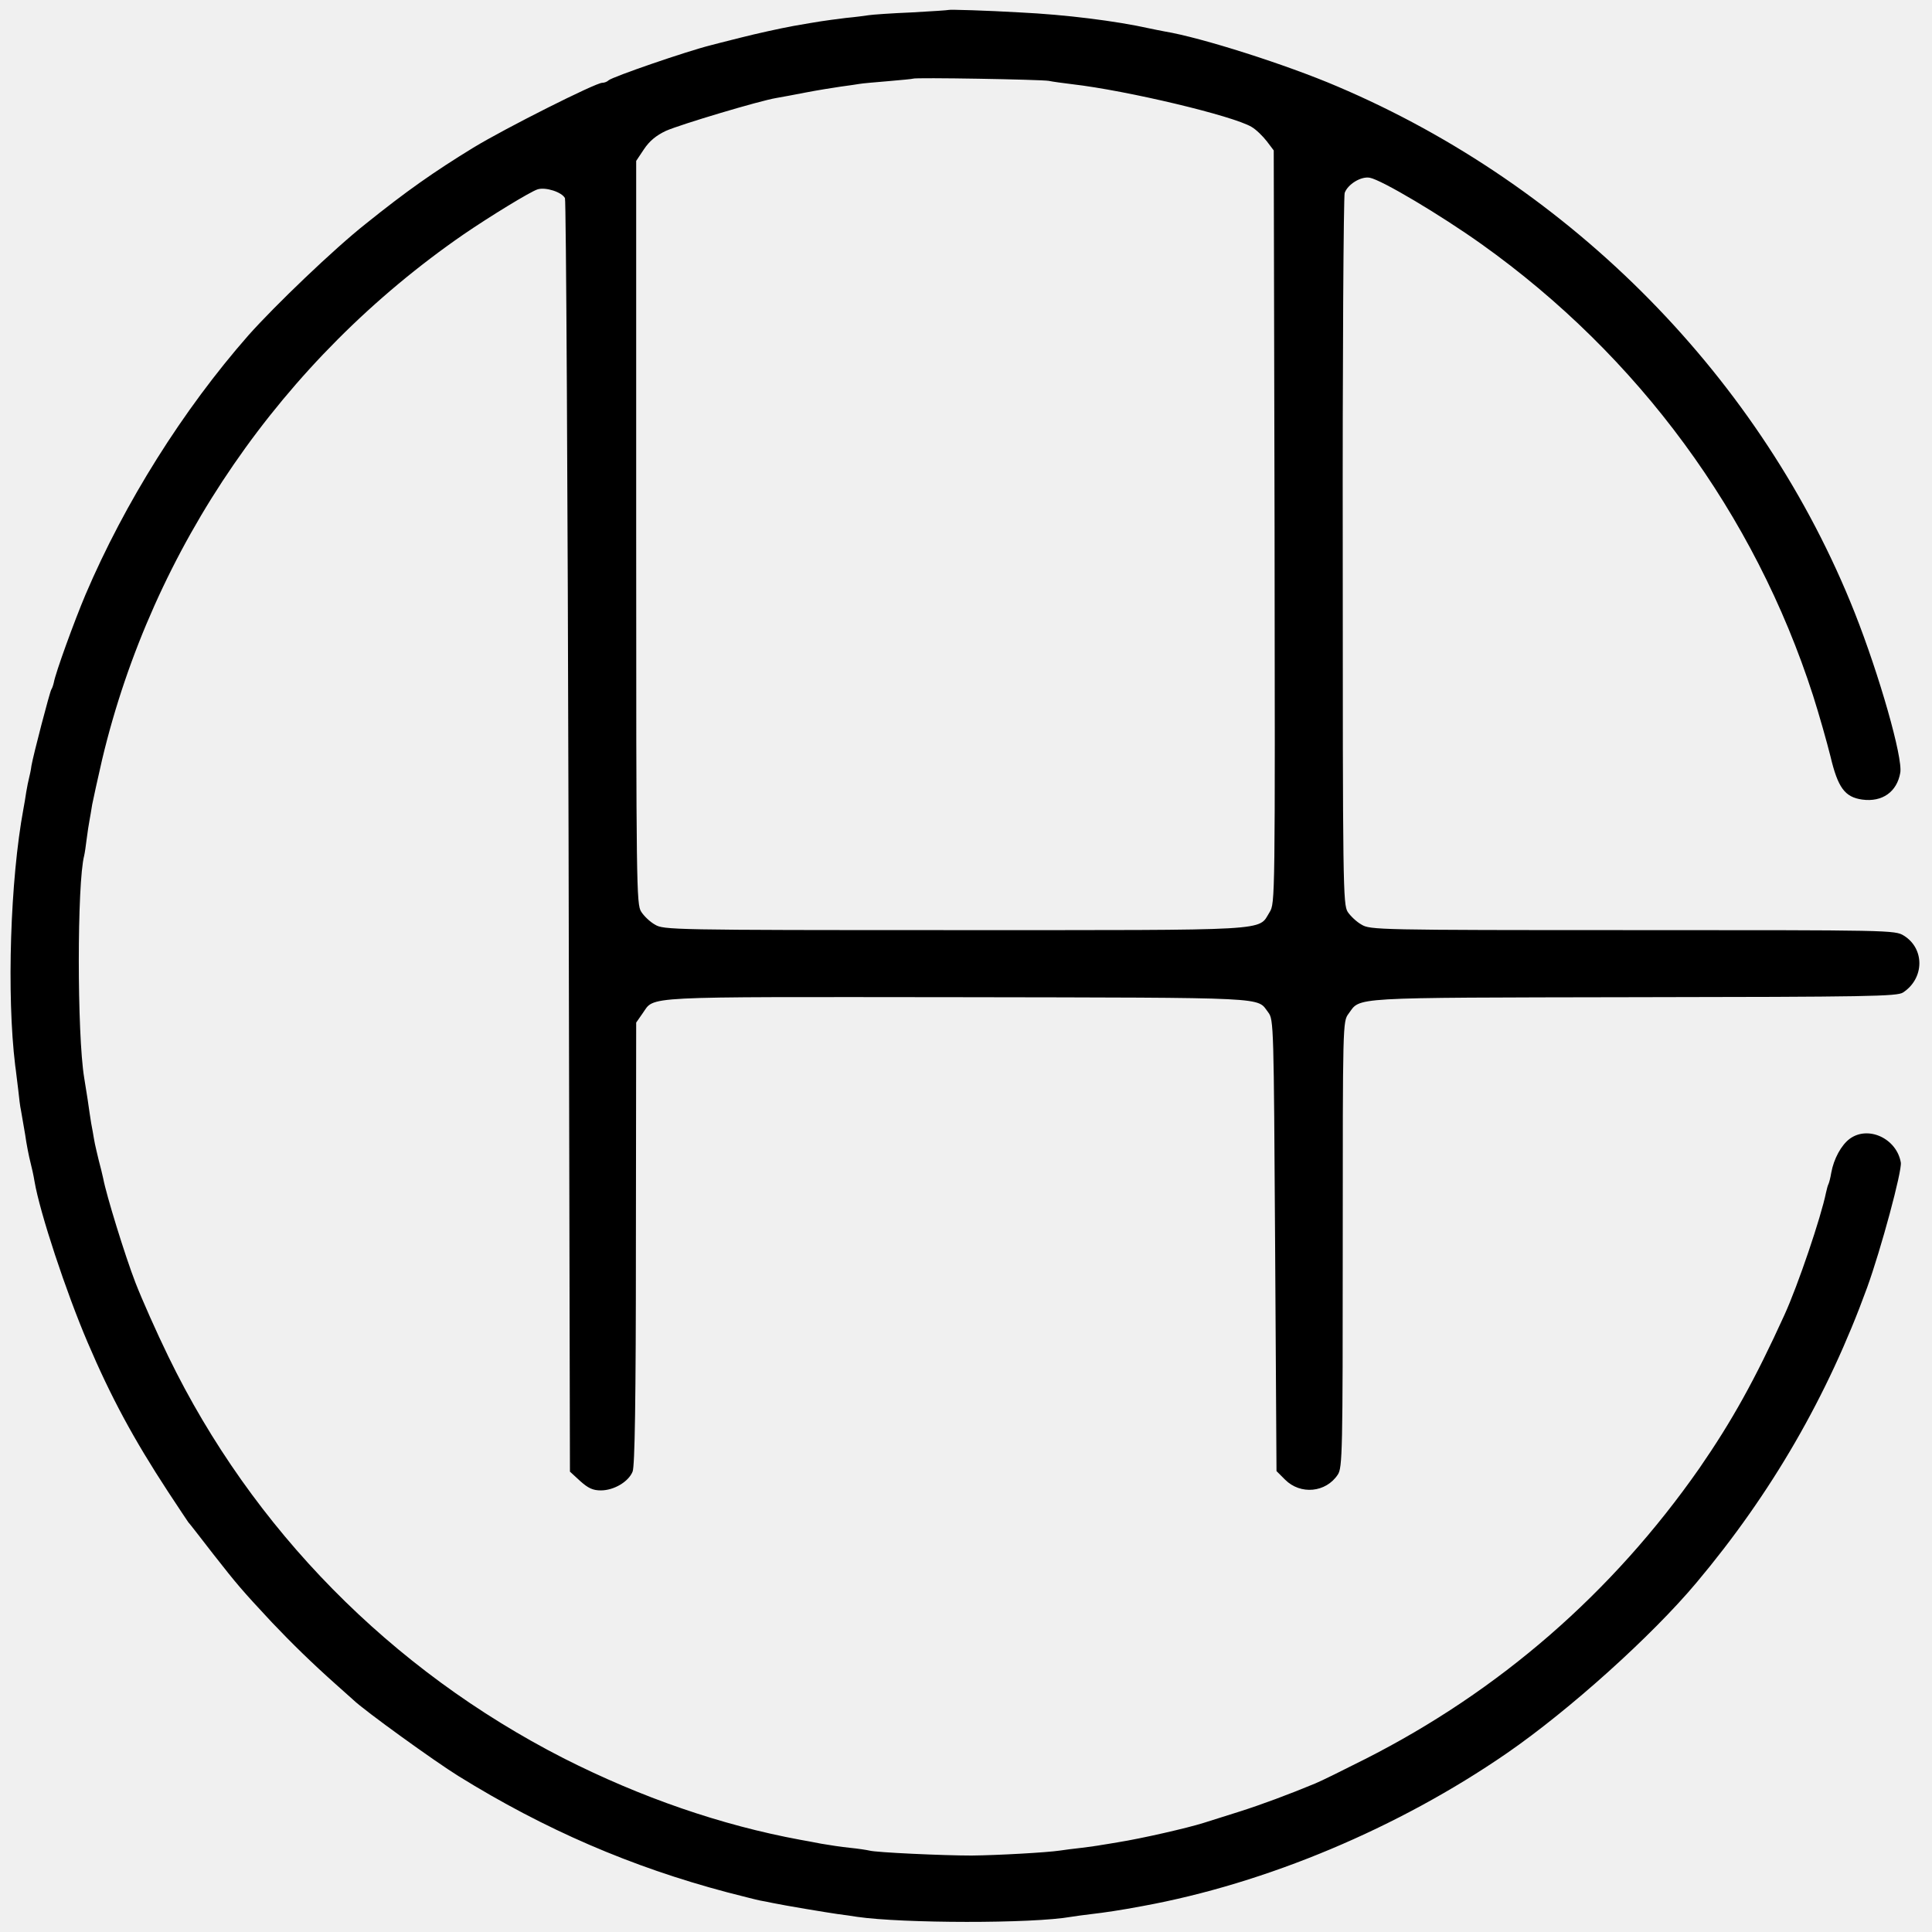
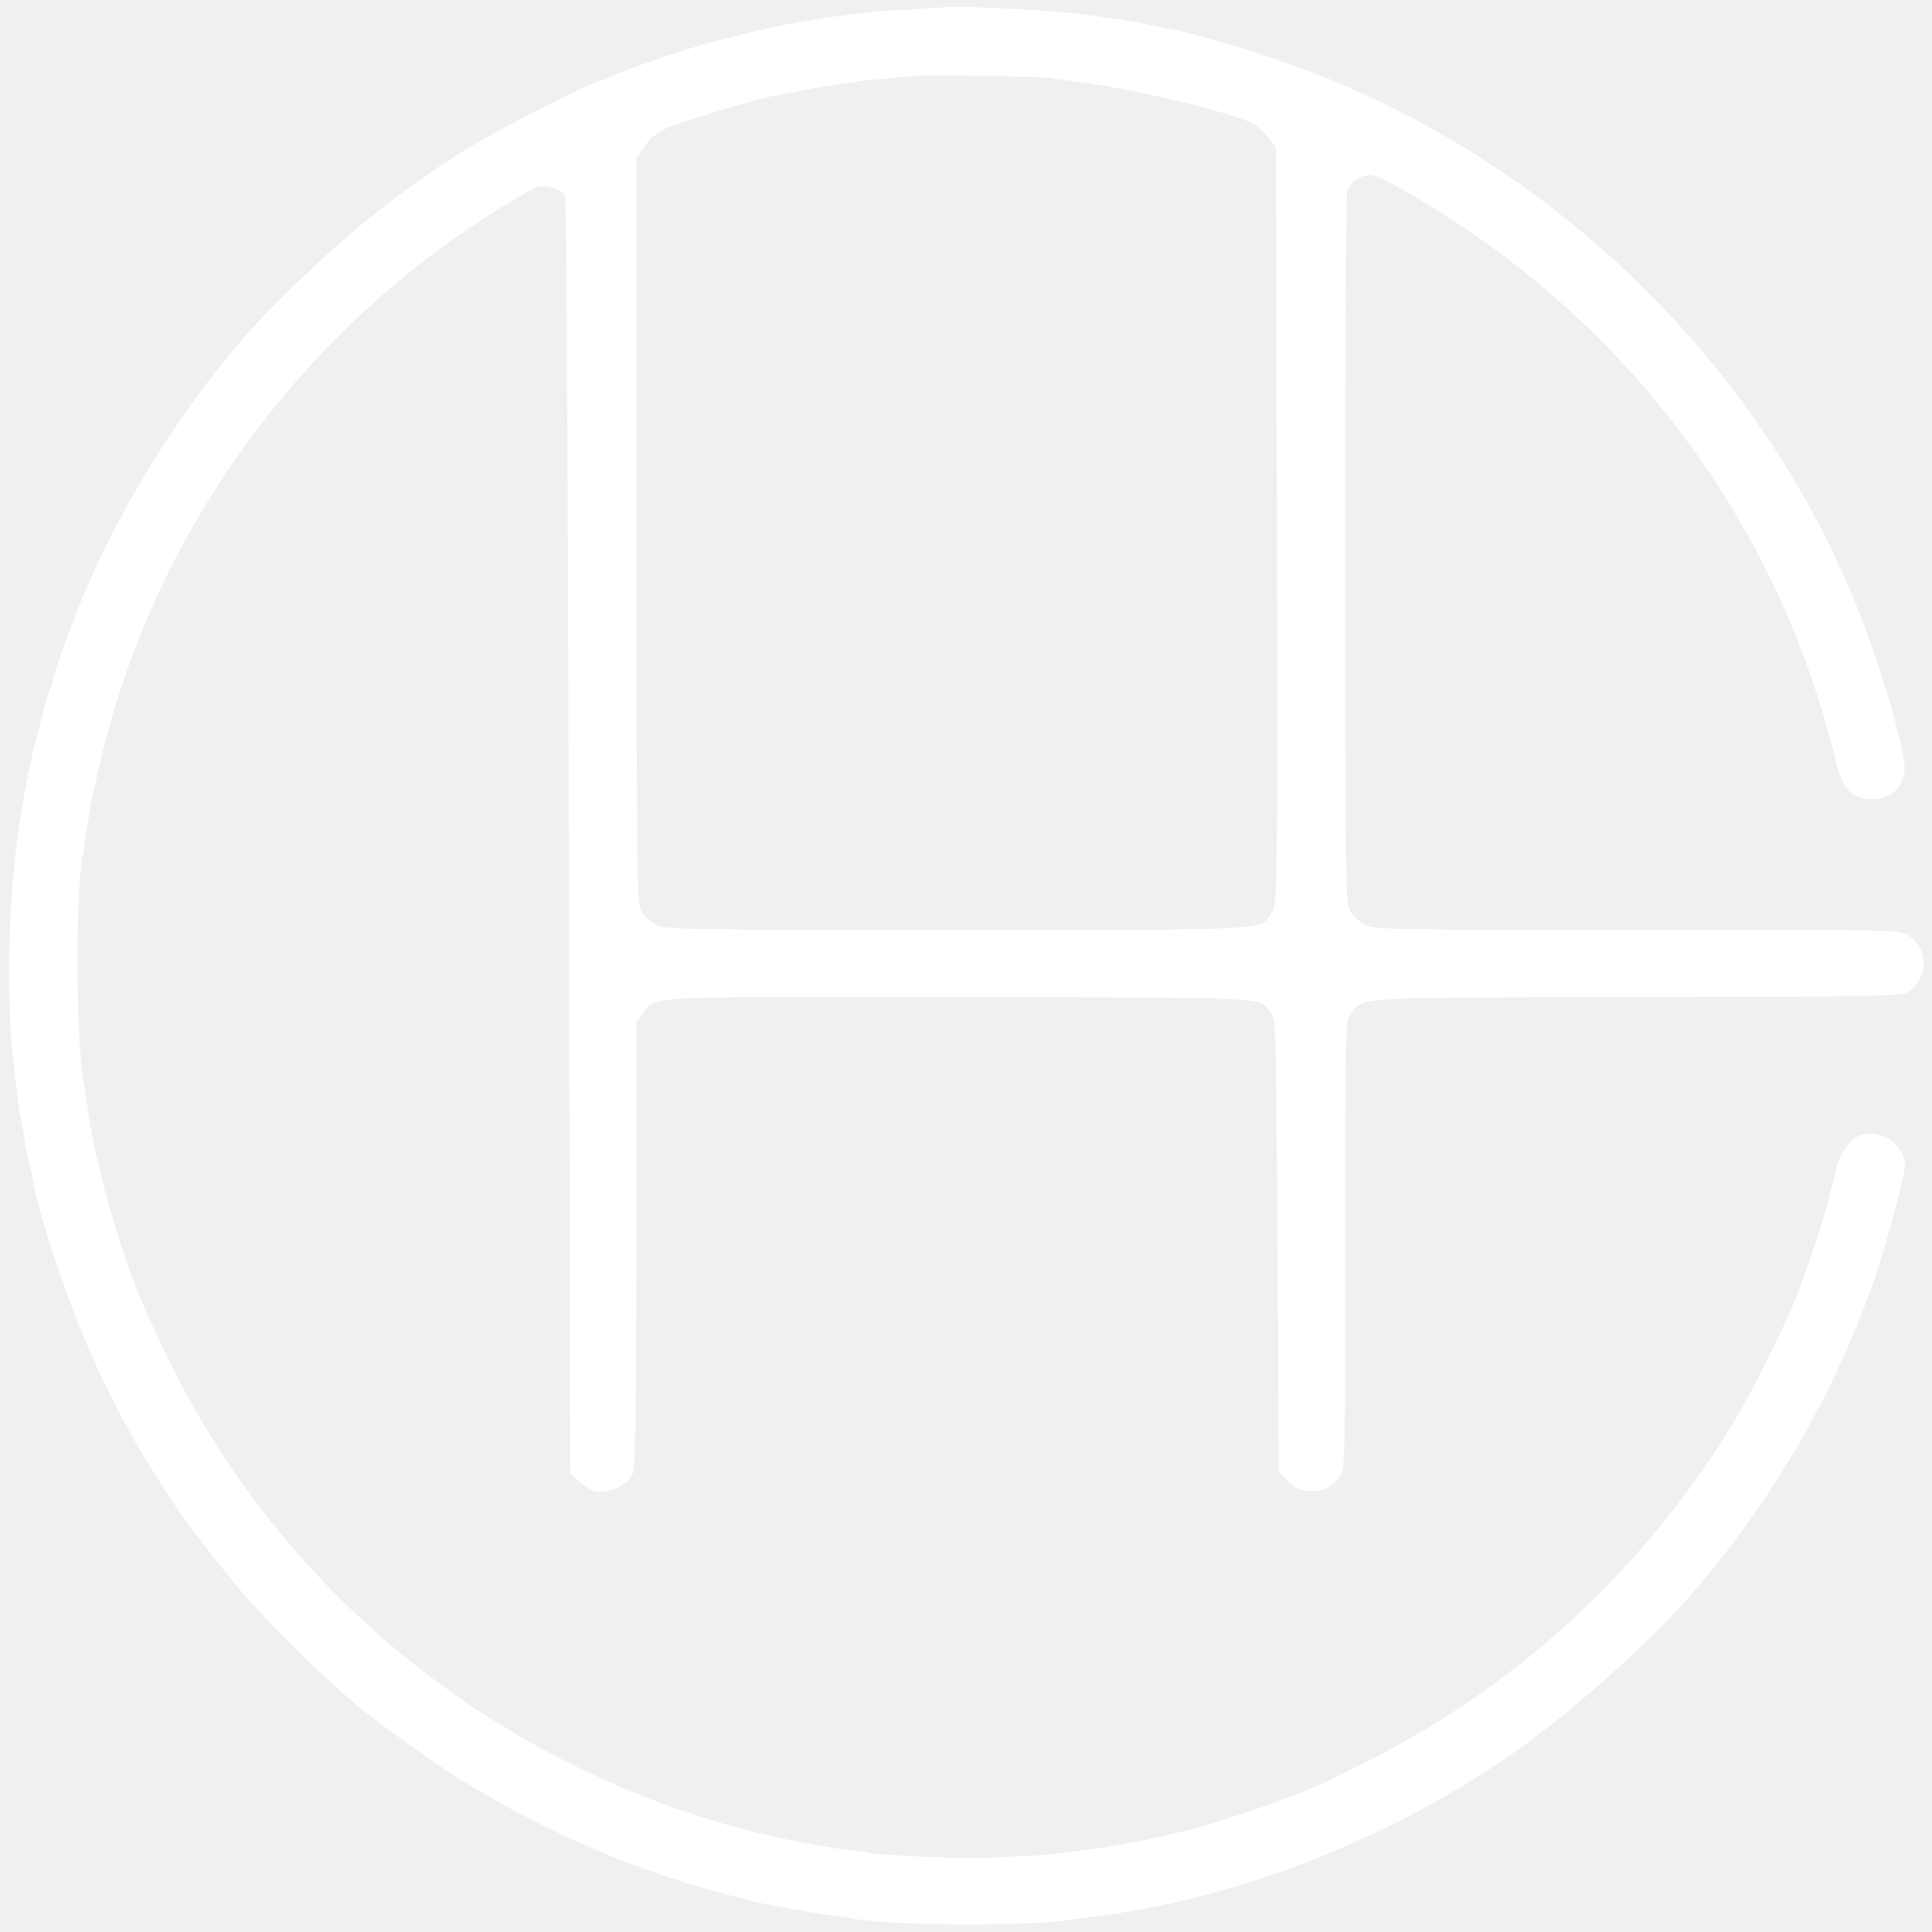
- <svg xmlns="http://www.w3.org/2000/svg" version="1.0" width="700pt" height="700pt" viewBox="0 0 700 700" preserveAspectRatio="xMidYMid meet">
-   <g transform="translate(0,700) scale(0.1,-0.1)" fill="#000000" stroke="none">
-     <path d="M3437 6964 c-1 -1 -61 -5 -134 -9 -73 -3 -143 -8 -155 -10 -13 -2 -50 -7 -83 -10 -87 -11 -92 -12 -190 -29 -49 -9 -135 -28 -190 -42 -55 -14 -104 -26 -110 -28 -88 -22 -355 -114 -370 -127 -5 -5 -15 -9 -23 -9 -24 0 -352 -165 -467 -235 -142 -87 -242 -157 -390 -276 -114 -90 -329 -296 -425 -404 -237 -270 -448 -606 -590 -939 -41 -97 -109 -284 -115 -319 -2 -9 -6 -21 -9 -25 -6 -10 -65 -236 -72 -276 -2 -17 -7 -38 -9 -46 -2 -8 -7 -31 -10 -50 -3 -19 -7 -46 -10 -60 -48 -258 -61 -675 -30 -930 3 -19 7 -59 11 -88 3 -29 7 -63 10 -75 2 -12 9 -51 15 -87 5 -36 14 -81 19 -100 5 -19 12 -51 15 -70 19 -113 115 -403 193 -585 84 -197 166 -349 291 -540 36 -55 69 -104 73 -110 5 -5 45 -57 90 -115 87 -111 103 -130 213 -248 74 -78 147 -149 230 -223 27 -24 56 -50 65 -58 39 -38 297 -224 381 -276 313 -194 626 -329 973 -421 55 -14 109 -28 120 -30 12 -2 32 -6 46 -9 43 -9 193 -34 235 -40 22 -3 54 -7 70 -10 165 -24 635 -25 776 0 13 2 47 7 74 10 44 5 106 14 185 29 449 82 927 283 1320 554 226 156 524 424 686 617 273 325 476 677 619 1070 50 138 127 423 122 453 -15 87 -118 135 -185 86 -31 -23 -58 -73 -67 -123 -3 -19 -8 -37 -10 -41 -2 -3 -6 -17 -9 -31 -18 -89 -102 -337 -151 -444 -107 -235 -190 -384 -308 -555 -315 -451 -724 -807 -1212 -1054 -77 -39 -158 -79 -180 -88 -94 -39 -196 -77 -275 -102 -47 -15 -105 -33 -130 -41 -57 -18 -222 -56 -310 -70 -25 -4 -52 -9 -61 -10 -9 -2 -40 -6 -70 -10 -30 -3 -65 -8 -79 -10 -47 -7 -224 -17 -320 -18 -101 0 -345 11 -370 18 -8 2 -40 7 -70 10 -30 3 -77 10 -105 15 -27 5 -61 12 -75 14 -287 53 -577 153 -859 296 -624 319 -1127 829 -1431 1455 -43 88 -96 208 -119 267 -38 98 -106 319 -117 378 -3 14 -10 43 -16 65 -5 22 -12 49 -14 60 -2 11 -6 31 -8 45 -3 14 -8 43 -11 65 -5 38 -9 61 -20 130 -26 158 -26 706 0 805 2 8 6 35 9 60 3 25 8 55 10 66 2 12 7 38 10 59 4 20 20 94 36 163 183 768 652 1449 1310 1903 95 65 242 155 268 163 29 9 88 -10 99 -32 4 -9 10 -1051 13 -2315 l5 -2299 37 -34 c29 -26 46 -34 75 -34 47 0 100 31 115 68 8 19 12 254 12 827 l1 800 23 33 c46 64 -25 60 1142 59 1150 -2 1082 1 1125 -55 20 -26 20 -47 25 -844 l5 -818 31 -31 c56 -56 148 -47 191 18 17 25 18 83 18 834 0 802 0 808 21 836 45 61 -10 58 1032 60 853 1 956 3 977 17 78 51 79 159 3 206 -32 20 -48 20 -983 20 -924 0 -951 1 -982 20 -18 10 -40 31 -50 46 -17 27 -18 93 -18 1303 -1 702 3 1287 7 1302 11 31 59 61 91 55 43 -8 255 -134 404 -240 570 -406 990 -978 1202 -1636 22 -69 50 -168 63 -220 27 -114 52 -148 115 -157 73 -10 126 28 138 97 10 54 -76 355 -165 580 -335 845 -1023 1545 -1875 1907 -182 78 -492 177 -625 199 -14 3 -38 7 -55 11 -121 27 -304 50 -470 58 -119 7 -255 11 -258 9z m363 -257 c14 -3 51 -8 84 -12 200 -23 585 -115 651 -155 17 -10 41 -34 55 -52 l25 -33 3 -1364 c2 -1355 2 -1363 -18 -1396 -43 -69 26 -65 -1142 -65 -1026 0 -1054 1 -1085 20 -18 10 -40 31 -50 47 -17 26 -18 93 -18 1373 l0 1347 28 42 c20 30 44 50 80 67 52 23 339 109 400 119 18 3 66 12 107 20 41 8 98 17 125 21 28 4 59 8 69 10 10 2 58 6 105 10 47 4 88 8 89 9 6 5 464 -3 492 -8z" />
+ <svg xmlns="http://www.w3.org/2000/svg" width="100%" height="100%" viewBox="0 0 1024 1024" version="1.1" xml:space="preserve" style="fill-rule:evenodd;clip-rule:evenodd;stroke-linejoin:round;stroke-miterlimit:2;">
+   <g transform="matrix(0.146725,0,0,-0.146725,-0.785035,1025.42)">
+     <path d="M3437,6964C3436,6963 3376,6959 3303,6955C3230,6952 3160,6947 3148,6945C3135,6943 3098,6938 3065,6935C2978,6924 2973,6923 2875,6906C2826,6897 2740,6878 2685,6864C2630,6850 2581,6838 2575,6836C2487,6814 2220,6722 2205,6709C2200,6704 2190,6700 2182,6700C2158,6700 1830,6535 1715,6465C1573,6378 1473,6308 1325,6189C1211,6099 996,5893 900,5785C663,5515 452,5179 310,4846C269,4749 201,4562 195,4527C193,4518 189,4506 186,4502C180,4492 121,4266 114,4226C112,4209 107,4188 105,4180C103,4172 98,4149 95,4130C92,4111 88,4084 85,4070C37,3812 24,3395 55,3140C58,3121 62,3081 66,3052C69,3023 73,2989 76,2977C78,2965 85,2926 91,2890C96,2854 105,2809 110,2790C115,2771 122,2739 125,2720C144,2607 240,2317 318,2135C402,1938 484,1786 609,1595C645,1540 678,1491 682,1485C687,1480 727,1428 772,1370C859,1259 875,1240 985,1122C1059,1044 1132,973 1215,899C1242,875 1271,849 1280,841C1319,803 1577,617 1661,565C1974,371 2287,236 2634,144C2689,130 2743,116 2754,114C2766,112 2786,108 2800,105C2843,96 2993,71 3035,65C3057,62 3089,58 3105,55C3270,31 3740,30 3881,55C3894,57 3928,62 3955,65C3999,70 4061,79 4140,94C4589,176 5067,377 5460,648C5686,804 5984,1072 6146,1265C6419,1590 6622,1942 6765,2335C6815,2473 6892,2758 6887,2788C6872,2875 6769,2923 6702,2874C6671,2851 6644,2801 6635,2751C6632,2732 6627,2714 6625,2710C6623,2707 6619,2693 6616,2679C6598,2590 6514,2342 6465,2235C6358,2000 6275,1851 6157,1680C5842,1229 5433,873 4945,626C4868,587 4787,547 4765,538C4671,499 4569,461 4490,436C4443,421 4385,403 4360,395C4303,377 4138,339 4050,325C4025,321 3998,316 3989,315C3980,313 3949,309 3919,305C3889,302 3854,297 3840,295C3793,288 3616,278 3520,277C3419,277 3175,288 3150,295C3142,297 3110,302 3080,305C3050,308 3003,315 2975,320C2948,325 2914,332 2900,334C2613,387 2323,487 2041,630C1417,949 914,1459 610,2085C567,2173 514,2293 491,2352C453,2450 385,2671 374,2730C371,2744 364,2773 358,2795C353,2817 346,2844 344,2855C342,2866 338,2886 336,2900C333,2914 328,2943 325,2965C320,3003 316,3026 305,3095C279,3253 279,3801 305,3900C307,3908 311,3935 314,3960C317,3985 322,4015 324,4026C326,4038 331,4064 334,4085C338,4105 354,4179 370,4248C553,5016 1022,5697 1680,6151C1775,6216 1922,6306 1948,6314C1977,6323 2036,6304 2047,6282C2051,6273 2057,5231 2060,3967L2065,1668L2102,1634C2131,1608 2148,1600 2177,1600C2224,1600 2277,1631 2292,1668C2300,1687 2304,1922 2304,2495L2305,3295L2328,3328C2374,3392 2303,3388 3470,3387C4620,3385 4552,3388 4595,3332C4615,3306 4615,3285 4620,2488L4625,1670L4656,1639C4712,1583 4804,1592 4847,1657C4864,1682 4865,1740 4865,2491C4865,3293 4865,3299 4886,3327C4931,3388 4876,3385 5918,3387C6771,3388 6874,3390 6895,3404C6973,3455 6974,3563 6898,3610C6866,3630 6850,3630 5915,3630C4991,3630 4964,3631 4933,3650C4915,3660 4893,3681 4883,3696C4866,3723 4865,3789 4865,4999C4864,5701 4868,6286 4872,6301C4883,6332 4931,6362 4963,6356C5006,6348 5218,6222 5367,6116C5937,5710 6357,5138 6569,4480C6591,4411 6619,4312 6632,4260C6659,4146 6684,4112 6747,4103C6820,4093 6873,4131 6885,4200C6895,4254 6809,4555 6720,4780C6385,5625 5697,6325 4845,6687C4663,6765 4353,6864 4220,6886C4206,6889 4182,6893 4165,6897C4044,6924 3861,6947 3695,6955C3576,6962 3440,6966 3437,6964ZM3800,6707C3814,6704 3851,6699 3884,6695C4084,6672 4469,6580 4535,6540C4552,6530 4576,6506 4590,6488L4615,6455L4618,5091C4620,3736 4620,3728 4600,3695C4557,3626 4626,3630 3458,3630C2432,3630 2404,3631 2373,3650C2355,3660 2333,3681 2323,3697C2306,3723 2305,3790 2305,5070L2305,6417L2333,6459C2353,6489 2377,6509 2413,6526C2465,6549 2752,6635 2813,6645C2831,6648 2879,6657 2920,6665C2961,6673 3018,6682 3045,6686C3073,6690 3104,6694 3114,6696C3124,6698 3172,6702 3219,6706C3266,6710 3307,6714 3308,6715C3314,6720 3772,6712 3800,6707Z" style="fill-rule:nonzero;" fill="#FFFFFF" />
  </g>
</svg>
